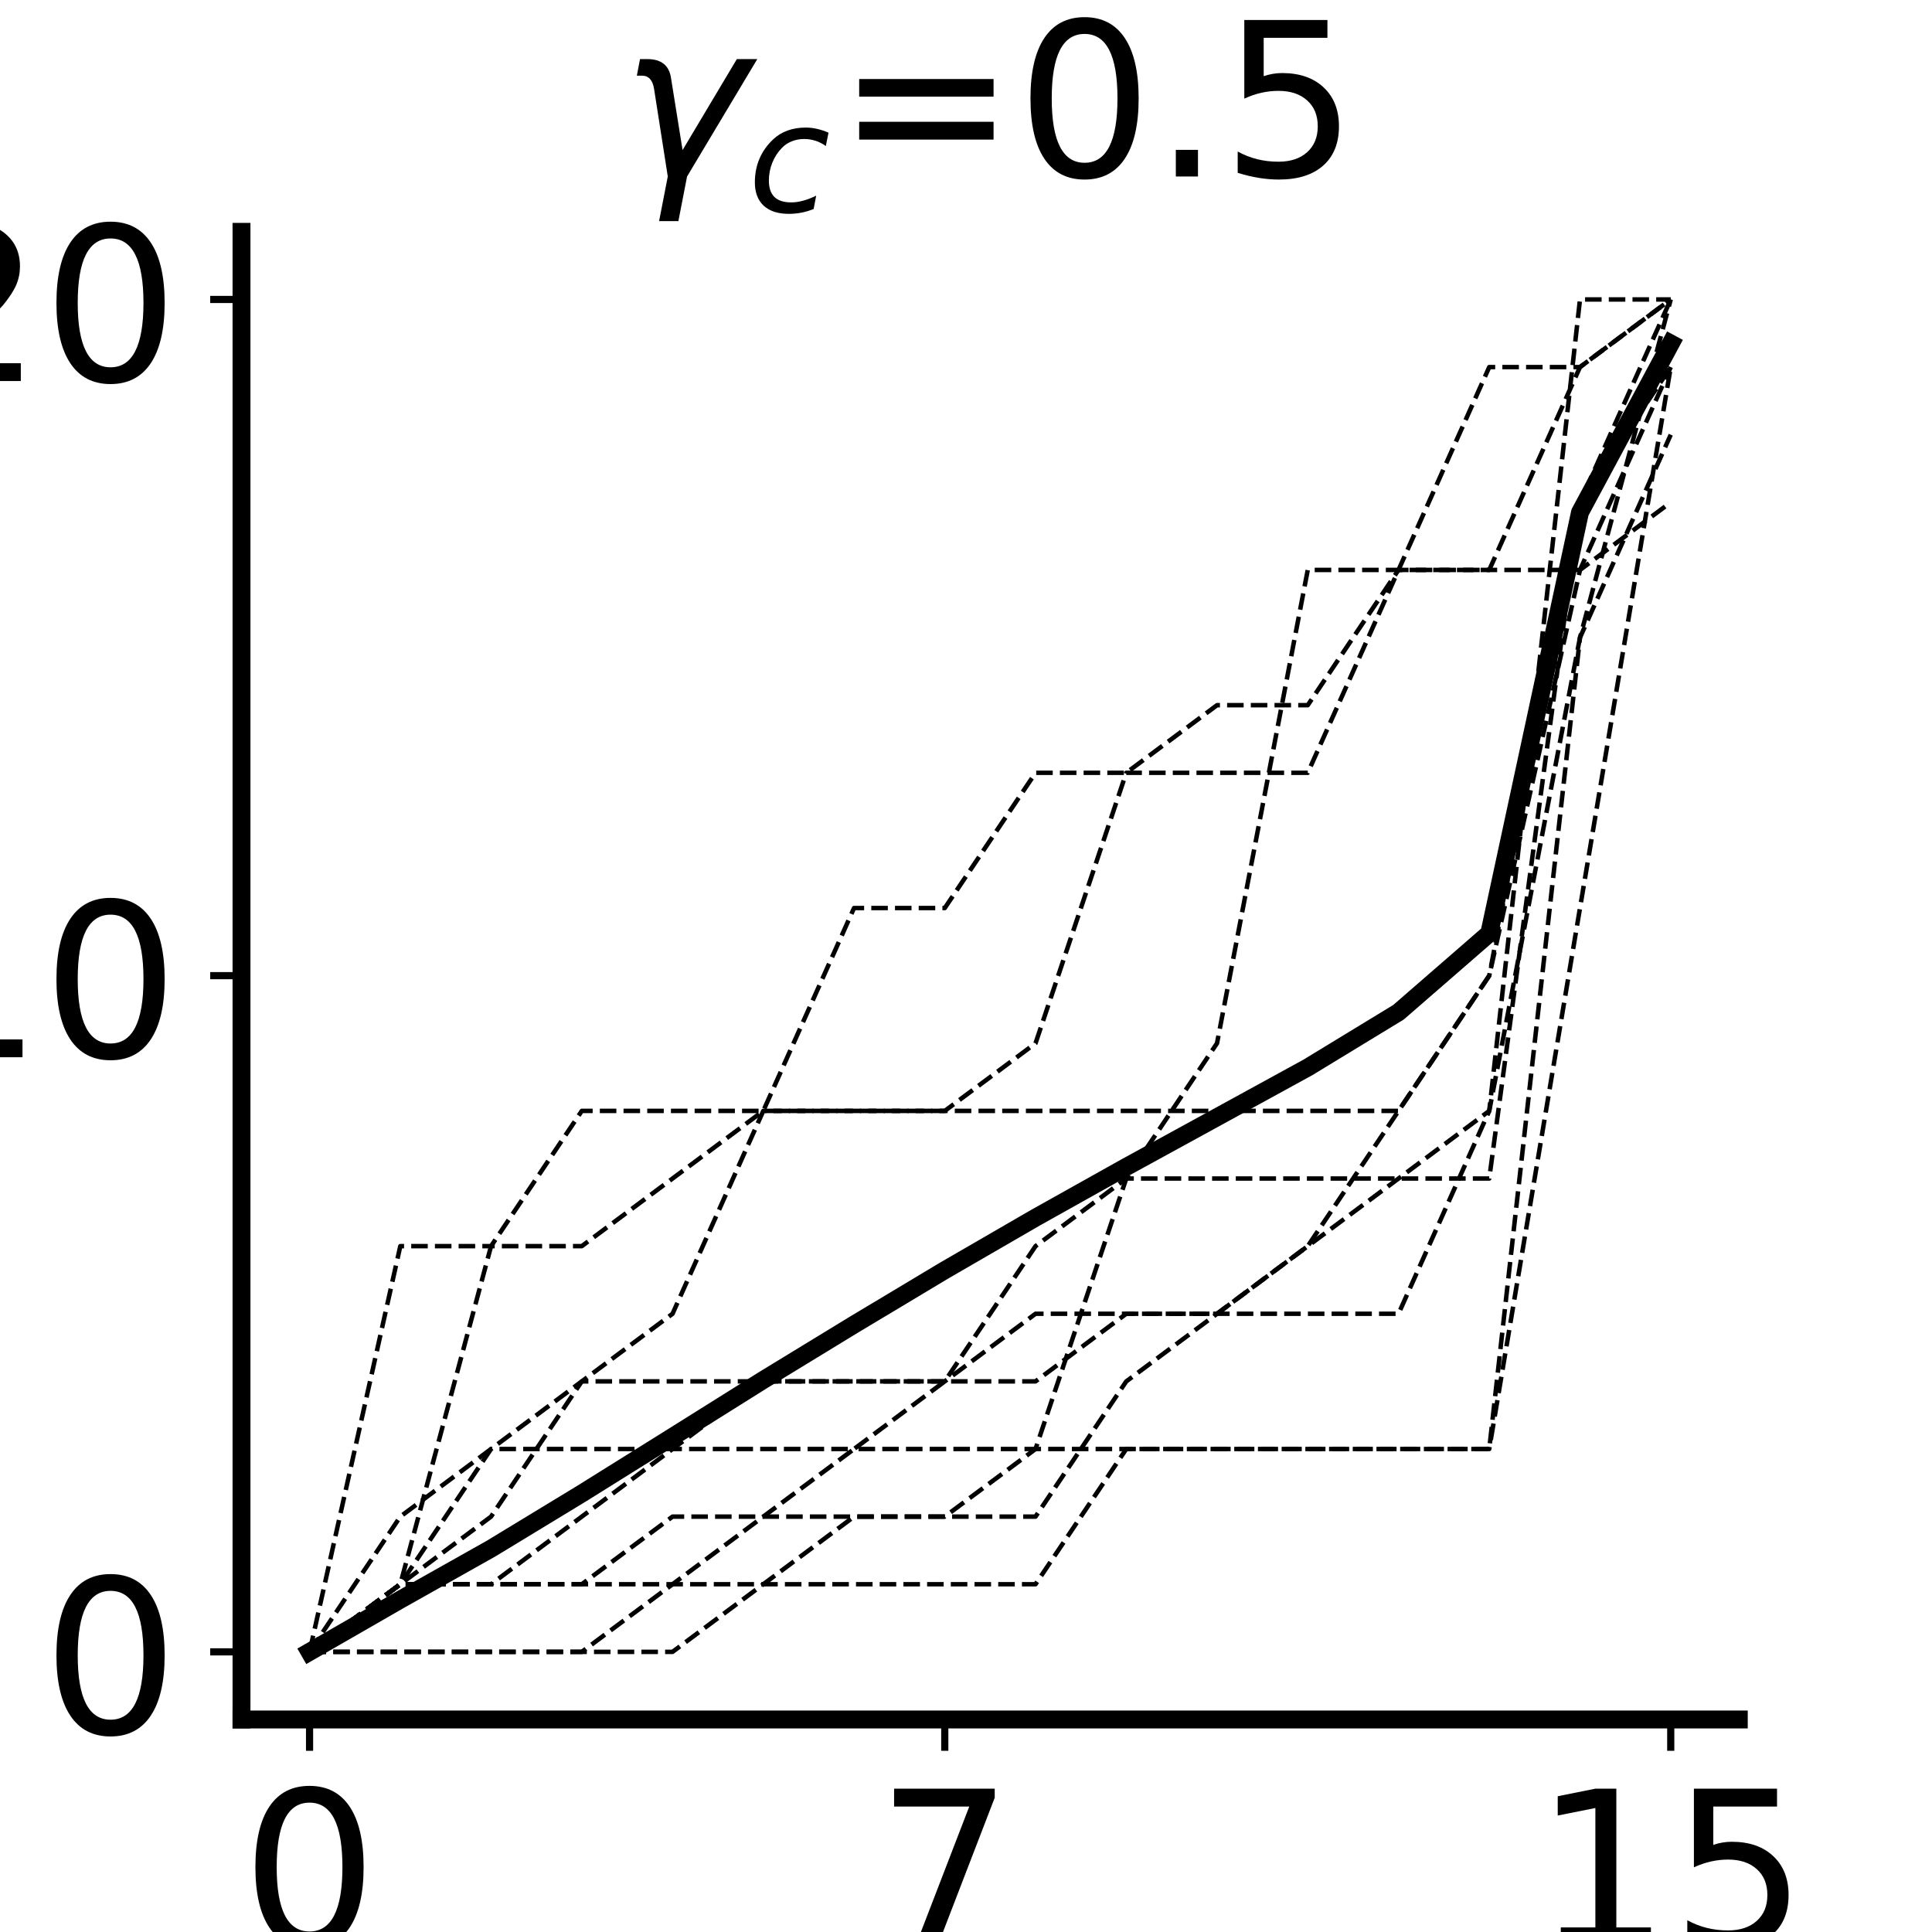
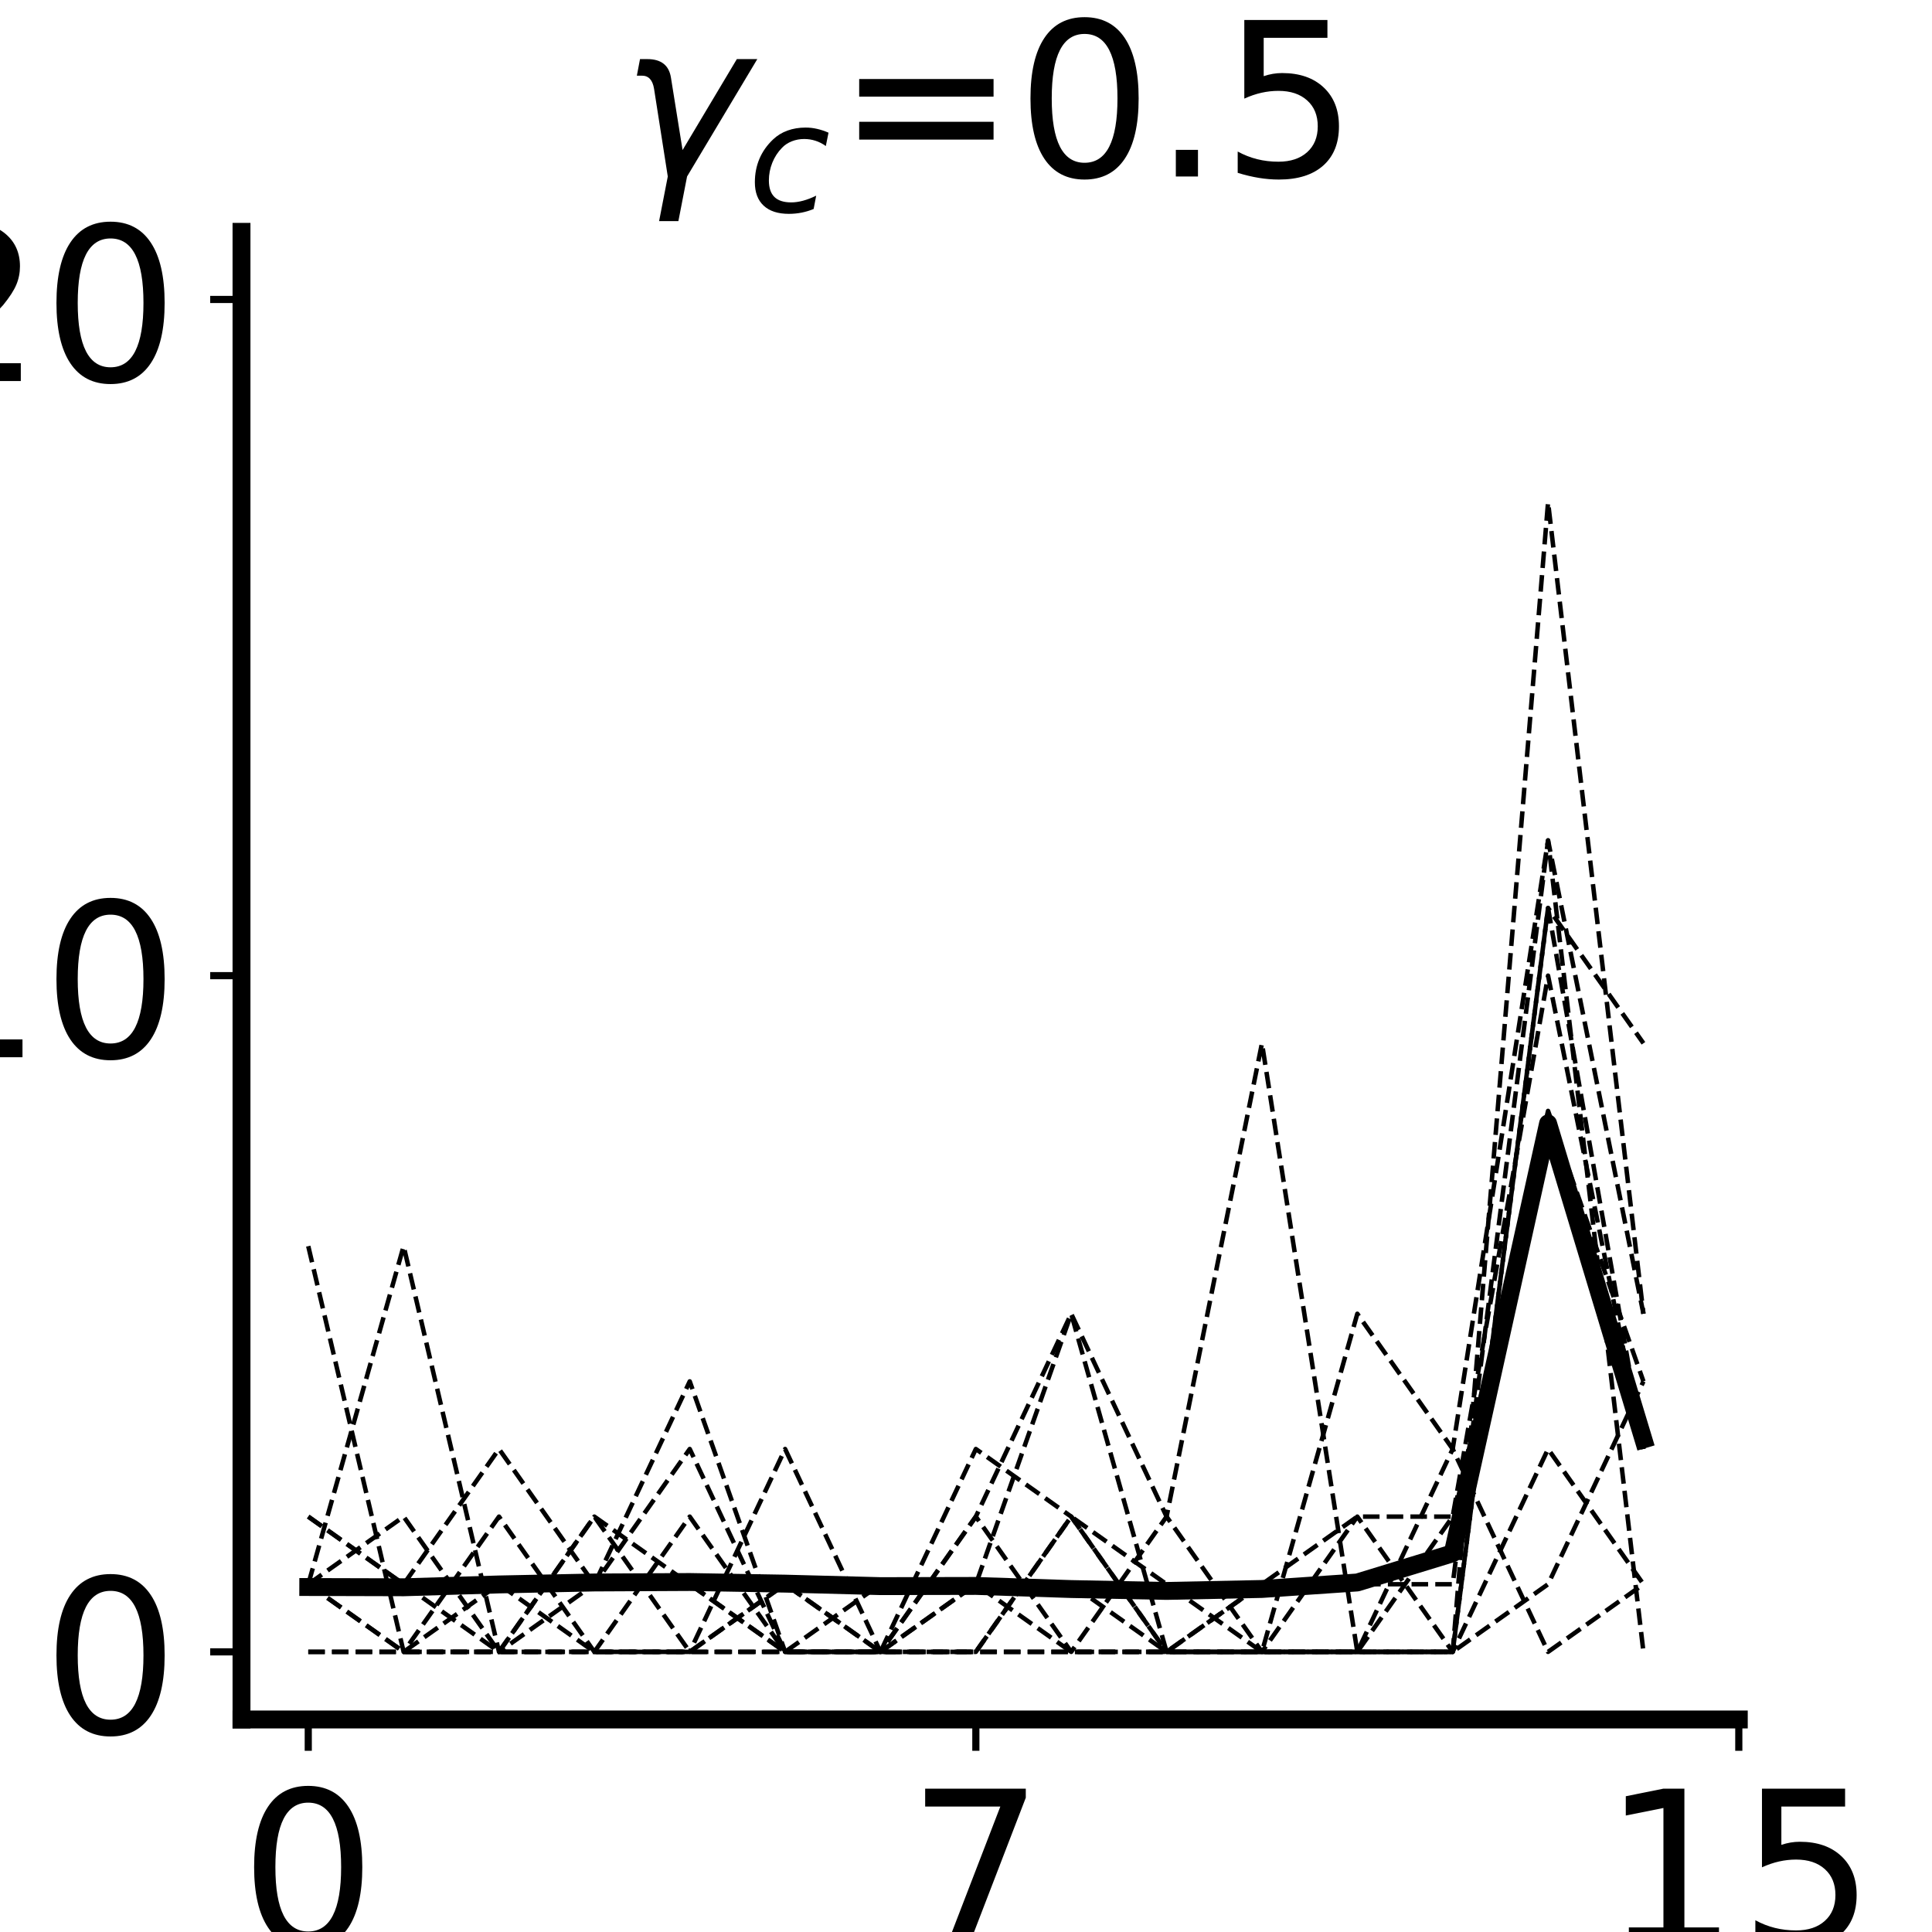
<svg xmlns="http://www.w3.org/2000/svg" xmlns:xlink="http://www.w3.org/1999/xlink" width="216pt" height="216pt" viewBox="0 0 216 216" version="1.1">
  <defs>
    <style type="text/css">*{stroke-linejoin: round; stroke-linecap: butt}</style>
  </defs>
  <g id="figure_1">
    <g id="patch_1">
      <path d="M 0 216  L 216 216  L 216 0  L 0 0  z " style="fill: #ffffff" />
    </g>
    <g id="axes_1">
      <g id="patch_2">
        <path d="M 27 192.24  L 194.4 192.24  L 194.4 25.92  L 27 25.92  z " style="fill: #ffffff" />
      </g>
      <g id="matplotlib.axis_1">
        <g id="xtick_1">
          <g id="line2d_1">
            <defs>
-               <path id="mb5147f46fb" d="M 0 0  L 0 3.5  " style="stroke: #000000; stroke-width: 0.8" />
-             </defs>
-             <g>
-               <use xlink:href="#mb5147f46fb" x="34.609" y="192.24" style="stroke: #000000; stroke-width: 0.8" />
+               <path id="mb55f8d70e8" d="M 0 0  L 0 3.5  " style="stroke: #000000; stroke-width: 0.8" />
+             </defs>
+             <g>
+               <use xlink:href="#mb55f8d70e8" x="34.464" y="192.24" style="stroke: #000000; stroke-width: 0.8" />
            </g>
          </g>
          <g id="text_1">
-             <g transform="translate(26.97409 217.4762) scale(0.24 -0.24)">
+             <g transform="translate(26.82869 217.4762) scale(0.24 -0.24)">
              <defs>
                <path id="DejaVuSans-30" d="M 2034 4250  Q 1547 4250 1301 3770  Q 1056 3291 1056 2328  Q 1056 1369 1301 889  Q 1547 409 2034 409  Q 2525 409 2770 889  Q 3016 1369 3016 2328  Q 3016 3291 2770 3770  Q 2525 4250 2034 4250  z M 2034 4750  Q 2819 4750 3233 4129  Q 3647 3509 3647 2328  Q 3647 1150 3233 529  Q 2819 -91 2034 -91  Q 1250 -91 836 529  Q 422 1150 422 2328  Q 422 3509 836 4129  Q 1250 4750 2034 4750  z " transform="scale(0.015625)" />
              </defs>
              <use xlink:href="#DejaVuSans-30" />
            </g>
          </g>
        </g>
        <g id="xtick_2">
          <g id="line2d_2">
            <g>
-               <use xlink:href="#mb5147f46fb" x="105.627" y="192.24" style="stroke: #000000; stroke-width: 0.8" />
+               <use xlink:href="#mb55f8d70e8" x="109.101" y="192.24" style="stroke: #000000; stroke-width: 0.8" />
            </g>
          </g>
          <g id="text_2">
-             <g transform="translate(97.99227 217.4762) scale(0.24 -0.24)">
+             <g transform="translate(101.4656 217.4762) scale(0.24 -0.24)">
              <defs>
                <path id="DejaVuSans-37" d="M 525 4666  L 3525 4666  L 3525 4397  L 1831 0  L 1172 0  L 2766 4134  L 525 4134  L 525 4666  z " transform="scale(0.015625)" />
              </defs>
              <use xlink:href="#DejaVuSans-37" />
            </g>
          </g>
        </g>
        <g id="xtick_3">
          <g id="line2d_3">
            <g>
-               <use xlink:href="#mb5147f46fb" x="186.791" y="192.24" style="stroke: #000000; stroke-width: 0.8" />
+               <use xlink:href="#mb55f8d70e8" x="194.4" y="192.24" style="stroke: #000000; stroke-width: 0.8" />
            </g>
          </g>
          <g id="text_3">
-             <g transform="translate(171.5209 217.4762) scale(0.24 -0.24)">
+             <g transform="translate(179.13 217.4762) scale(0.24 -0.24)">
              <defs>
                <path id="DejaVuSans-31" d="M 794 531  L 1825 531  L 1825 4091  L 703 3866  L 703 4441  L 1819 4666  L 2450 4666  L 2450 531  L 3481 531  L 3481 0  L 794 0  L 794 531  z " transform="scale(0.015625)" />
                <path id="DejaVuSans-35" d="M 691 4666  L 3169 4666  L 3169 4134  L 1269 4134  L 1269 2991  Q 1406 3038 1543 3061  Q 1681 3084 1819 3084  Q 2600 3084 3056 2656  Q 3513 2228 3513 1497  Q 3513 744 3044 326  Q 2575 -91 1722 -91  Q 1428 -91 1123 -41  Q 819 9 494 109  L 494 744  Q 775 591 1075 516  Q 1375 441 1709 441  Q 2250 441 2565 725  Q 2881 1009 2881 1497  Q 2881 1984 2565 2268  Q 2250 2553 1709 2553  Q 1456 2553 1204 2497  Q 953 2441 691 2322  L 691 4666  z " transform="scale(0.015625)" />
              </defs>
              <use xlink:href="#DejaVuSans-31" />
              <use xlink:href="#DejaVuSans-35" x="63.623" />
            </g>
          </g>
        </g>
        <g id="text_4">
          <g transform="translate(83.58938 244.7038) scale(0.24 -0.24)">
            <defs>
              <path id="DejaVuSans-74" d="M 1172 4494  L 1172 3500  L 2356 3500  L 2356 3053  L 1172 3053  L 1172 1153  Q 1172 725 1289 603  Q 1406 481 1766 481  L 2356 481  L 2356 0  L 1766 0  Q 1100 0 847 248  Q 594 497 594 1153  L 594 3053  L 172 3053  L 172 3500  L 594 3500  L 594 4494  L 1172 4494  z " transform="scale(0.015625)" />
              <path id="DejaVuSans-69" d="M 603 3500  L 1178 3500  L 1178 0  L 603 0  L 603 3500  z M 603 4863  L 1178 4863  L 1178 4134  L 603 4134  L 603 4863  z " transform="scale(0.015625)" />
              <path id="DejaVuSans-6d" d="M 3328 2828  Q 3544 3216 3844 3400  Q 4144 3584 4550 3584  Q 5097 3584 5394 3201  Q 5691 2819 5691 2113  L 5691 0  L 5113 0  L 5113 2094  Q 5113 2597 4934 2840  Q 4756 3084 4391 3084  Q 3944 3084 3684 2787  Q 3425 2491 3425 1978  L 3425 0  L 2847 0  L 2847 2094  Q 2847 2600 2669 2842  Q 2491 3084 2119 3084  Q 1678 3084 1418 2786  Q 1159 2488 1159 1978  L 1159 0  L 581 0  L 581 3500  L 1159 3500  L 1159 2956  Q 1356 3278 1631 3431  Q 1906 3584 2284 3584  Q 2666 3584 2933 3390  Q 3200 3197 3328 2828  z " transform="scale(0.015625)" />
              <path id="DejaVuSans-65" d="M 3597 1894  L 3597 1613  L 953 1613  Q 991 1019 1311 708  Q 1631 397 2203 397  Q 2534 397 2845 478  Q 3156 559 3463 722  L 3463 178  Q 3153 47 2828 -22  Q 2503 -91 2169 -91  Q 1331 -91 842 396  Q 353 884 353 1716  Q 353 2575 817 3079  Q 1281 3584 2069 3584  Q 2775 3584 3186 3129  Q 3597 2675 3597 1894  z M 3022 2063  Q 3016 2534 2758 2815  Q 2500 3097 2075 3097  Q 1594 3097 1305 2825  Q 1016 2553 972 2059  L 3022 2063  z " transform="scale(0.015625)" />
            </defs>
            <use xlink:href="#DejaVuSans-74" />
            <use xlink:href="#DejaVuSans-69" x="39.209" />
            <use xlink:href="#DejaVuSans-6d" x="66.992" />
            <use xlink:href="#DejaVuSans-65" x="164.404" />
          </g>
        </g>
      </g>
      <g id="matplotlib.axis_2">
        <g id="ytick_1">
          <g id="line2d_4">
            <defs>
-               <path id="mfa80eb502b" d="M 0 0  L -3.5 0  " style="stroke: #000000; stroke-width: 0.8" />
-             </defs>
-             <g>
-               <use xlink:href="#mfa80eb502b" x="27" y="184.68" style="stroke: #000000; stroke-width: 0.8" />
+               <path id="mee86ff0835" d="M 0 0  L -3.5 0  " style="stroke: #000000; stroke-width: 0.8" />
+             </defs>
+             <g>
+               <use xlink:href="#mee86ff0835" x="27" y="184.68" style="stroke: #000000; stroke-width: 0.8" />
            </g>
          </g>
          <g id="text_5">
            <g transform="translate(4.73 193.7981) scale(0.24 -0.24)">
              <use xlink:href="#DejaVuSans-30" />
            </g>
          </g>
        </g>
        <g id="ytick_2">
          <g id="line2d_5">
            <g>
-               <use xlink:href="#mfa80eb502b" x="27" y="109.08" style="stroke: #000000; stroke-width: 0.8" />
+               <use xlink:href="#mee86ff0835" x="27" y="109.08" style="stroke: #000000; stroke-width: 0.8" />
            </g>
          </g>
          <g id="text_6">
            <g transform="translate(-10.54 118.1981) scale(0.24 -0.24)">
              <use xlink:href="#DejaVuSans-31" />
              <use xlink:href="#DejaVuSans-30" x="63.623" />
            </g>
          </g>
        </g>
        <g id="ytick_3">
          <g id="line2d_6">
            <g>
-               <use xlink:href="#mfa80eb502b" x="27" y="33.48" style="stroke: #000000; stroke-width: 0.8" />
+               <use xlink:href="#mee86ff0835" x="27" y="33.48" style="stroke: #000000; stroke-width: 0.8" />
            </g>
          </g>
          <g id="text_7">
            <g transform="translate(-10.54 42.59813) scale(0.24 -0.24)">
              <defs>
                <path id="DejaVuSans-32" d="M 1228 531  L 3431 531  L 3431 0  L 469 0  L 469 531  Q 828 903 1448 1529  Q 2069 2156 2228 2338  Q 2531 2678 2651 2914  Q 2772 3150 2772 3378  Q 2772 3750 2511 3984  Q 2250 4219 1831 4219  Q 1534 4219 1204 4116  Q 875 4013 500 3803  L 500 4441  Q 881 4594 1212 4672  Q 1544 4750 1819 4750  Q 2544 4750 2975 4387  Q 3406 4025 3406 3419  Q 3406 3131 3298 2873  Q 3191 2616 2906 2266  Q 2828 2175 2409 1742  Q 1991 1309 1228 531  z " transform="scale(0.015625)" />
              </defs>
              <use xlink:href="#DejaVuSans-32" />
              <use xlink:href="#DejaVuSans-30" x="63.623" />
            </g>
          </g>
        </g>
        <g id="text_8">
-           <g transform="translate(-46.406 191.8031) rotate(-90) scale(0.24 -0.24)">
-             <defs>
-               <path id="DejaVuSans-55" d="M 556 4666  L 1191 4666  L 1191 1831  Q 1191 1081 1462 751  Q 1734 422 2344 422  Q 2950 422 3222 751  Q 3494 1081 3494 1831  L 3494 4666  L 4128 4666  L 4128 1753  Q 4128 841 3676 375  Q 3225 -91 2344 -91  Q 1459 -91 1007 375  Q 556 841 556 1753  L 556 4666  z " transform="scale(0.015625)" />
+           <g transform="translate(-46.406 211.2) rotate(-90) scale(0.24 -0.24)">
+             <defs>
+               <path id="DejaVuSans-61" d="M 2194 1759  Q 1497 1759 1228 1600  Q 959 1441 959 1056  Q 959 750 1161 570  Q 1363 391 1709 391  Q 2188 391 2477 730  Q 2766 1069 2766 1631  L 2766 1759  L 2194 1759  z M 3341 1997  L 3341 0  L 2766 0  L 2766 531  Q 2569 213 2275 61  Q 1981 -91 1556 -91  Q 1019 -91 701 211  Q 384 513 384 1019  Q 384 1609 779 1909  Q 1175 2209 1959 2209  L 2766 2209  L 2766 2266  Q 2766 2663 2505 2880  Q 2244 3097 1772 3097  Q 1472 3097 1187 3025  Q 903 2953 641 2809  L 641 3341  Q 956 3463 1253 3523  Q 1550 3584 1831 3584  Q 2591 3584 2966 3190  Q 3341 2797 3341 1997  z " transform="scale(0.015625)" />
+               <path id="DejaVuSans-6f" d="M 1959 3097  Q 1497 3097 1228 2736  Q 959 2375 959 1747  Q 959 1119 1226 758  Q 1494 397 1959 397  Q 2419 397 2687 759  Q 2956 1122 2956 1747  Q 2956 2369 2687 2733  Q 2419 3097 1959 3097  z M 1959 3584  Q 2709 3584 3137 3096  Q 3566 2609 3566 1747  Q 3566 888 3137 398  Q 2709 -91 1959 -91  Q 1206 -91 779 398  Q 353 888 353 1747  Q 353 2609 779 3096  Q 1206 3584 1959 3584  z " transform="scale(0.015625)" />
+               <path id="DejaVuSans-75" d="M 544 1381  L 544 3500  L 1119 3500  L 1119 1403  Q 1119 906 1312 657  Q 1506 409 1894 409  Q 2359 409 2629 706  Q 2900 1003 2900 1516  L 2900 3500  L 3475 3500  L 3475 0  L 2900 0  L 2900 538  Q 2691 219 2414 64  Q 2138 -91 1772 -91  Q 1169 -91 856 284  Q 544 659 544 1381  z M 1991 3584  L 1991 3584  z " transform="scale(0.015625)" />
              <path id="DejaVuSans-6e" d="M 3513 2113  L 3513 0  L 2938 0  L 2938 2094  Q 2938 2591 2744 2837  Q 2550 3084 2163 3084  Q 1697 3084 1428 2787  Q 1159 2491 1159 1978  L 1159 0  L 581 0  L 581 3500  L 1159 3500  L 1159 2956  Q 1366 3272 1645 3428  Q 1925 3584 2291 3584  Q 2894 3584 3203 3211  Q 3513 2838 3513 2113  z " transform="scale(0.015625)" />
-               <path id="DejaVuSans-73" d="M 2834 3397  L 2834 2853  Q 2591 2978 2328 3040  Q 2066 3103 1784 3103  Q 1356 3103 1142 2972  Q 928 2841 928 2578  Q 928 2378 1081 2264  Q 1234 2150 1697 2047  L 1894 2003  Q 2506 1872 2764 1633  Q 3022 1394 3022 966  Q 3022 478 2636 193  Q 2250 -91 1575 -91  Q 1294 -91 989 -36  Q 684 19 347 128  L 347 722  Q 666 556 975 473  Q 1284 391 1588 391  Q 1994 391 2212 530  Q 2431 669 2431 922  Q 2431 1156 2273 1281  Q 2116 1406 1581 1522  L 1381 1569  Q 847 1681 609 1914  Q 372 2147 372 2553  Q 372 3047 722 3315  Q 1072 3584 1716 3584  Q 2034 3584 2315 3537  Q 2597 3491 2834 3397  z " transform="scale(0.015625)" />
              <path id="DejaVuSans-20" transform="scale(0.015625)" />
-               <path id="DejaVuSans-6f" d="M 1959 3097  Q 1497 3097 1228 2736  Q 959 2375 959 1747  Q 959 1119 1226 758  Q 1494 397 1959 397  Q 2419 397 2687 759  Q 2956 1122 2956 1747  Q 2956 2369 2687 2733  Q 2419 3097 1959 3097  z M 1959 3584  Q 2709 3584 3137 3096  Q 3566 2609 3566 1747  Q 3566 888 3137 398  Q 2709 -91 1959 -91  Q 1206 -91 779 398  Q 353 888 353 1747  Q 353 2609 779 3096  Q 1206 3584 1959 3584  z " transform="scale(0.015625)" />
              <path id="DejaVuSans-66" d="M 2375 4863  L 2375 4384  L 1825 4384  Q 1516 4384 1395 4259  Q 1275 4134 1275 3809  L 1275 3500  L 2222 3500  L 2222 3053  L 1275 3053  L 1275 0  L 697 0  L 697 3053  L 147 3053  L 147 3500  L 697 3500  L 697 3744  Q 697 4328 969 4595  Q 1241 4863 1831 4863  L 2375 4863  z " transform="scale(0.015625)" />
-               <path id="DejaVuSans-77" d="M 269 3500  L 844 3500  L 1563 769  L 2278 3500  L 2956 3500  L 3675 769  L 4391 3500  L 4966 3500  L 4050 0  L 3372 0  L 2619 2869  L 1863 0  L 1184 0  L 269 3500  z " transform="scale(0.015625)" />
              <path id="DejaVuSans-72" d="M 2631 2963  Q 2534 3019 2420 3045  Q 2306 3072 2169 3072  Q 1681 3072 1420 2755  Q 1159 2438 1159 1844  L 1159 0  L 581 0  L 581 3500  L 1159 3500  L 1159 2956  Q 1341 3275 1631 3429  Q 1922 3584 2338 3584  Q 2397 3584 2469 3576  Q 2541 3569 2628 3553  L 2631 2963  z " transform="scale(0.015625)" />
-               <path id="DejaVuSans-6b" d="M 581 4863  L 1159 4863  L 1159 1991  L 2875 3500  L 3609 3500  L 1753 1863  L 3688 0  L 2938 0  L 1159 1709  L 1159 0  L 581 0  L 581 4863  z " transform="scale(0.015625)" />
-             </defs>
-             <use xlink:href="#DejaVuSans-55" />
-             <use xlink:href="#DejaVuSans-6e" x="73.193" />
-             <use xlink:href="#DejaVuSans-69" x="136.572" />
-             <use xlink:href="#DejaVuSans-74" x="164.355" />
-             <use xlink:href="#DejaVuSans-73" x="203.564" />
-             <use xlink:href="#DejaVuSans-20" x="255.664" />
-             <use xlink:href="#DejaVuSans-6f" x="287.451" />
-             <use xlink:href="#DejaVuSans-66" x="348.633" />
-             <use xlink:href="#DejaVuSans-20" x="383.838" />
-             <use xlink:href="#DejaVuSans-77" x="415.625" />
-             <use xlink:href="#DejaVuSans-6f" x="497.412" />
-             <use xlink:href="#DejaVuSans-72" x="558.594" />
-             <use xlink:href="#DejaVuSans-6b" x="599.707" />
-             <use xlink:href="#DejaVuSans-20" x="657.617" />
-           </g>
-           <g transform="translate(-19.53125 176.565) rotate(-90) scale(0.24 -0.24)">
-             <defs>
-               <path id="DejaVuSans-63" d="M 3122 3366  L 3122 2828  Q 2878 2963 2633 3030  Q 2388 3097 2138 3097  Q 1578 3097 1268 2742  Q 959 2388 959 1747  Q 959 1106 1268 751  Q 1578 397 2138 397  Q 2388 397 2633 464  Q 2878 531 3122 666  L 3122 134  Q 2881 22 2623 -34  Q 2366 -91 2075 -91  Q 1284 -91 818 406  Q 353 903 353 1747  Q 353 2603 823 3093  Q 1294 3584 2113 3584  Q 2378 3584 2631 3529  Q 2884 3475 3122 3366  z " transform="scale(0.015625)" />
-               <path id="DejaVuSans-70" d="M 1159 525  L 1159 -1331  L 581 -1331  L 581 3500  L 1159 3500  L 1159 2969  Q 1341 3281 1617 3432  Q 1894 3584 2278 3584  Q 2916 3584 3314 3078  Q 3713 2572 3713 1747  Q 3713 922 3314 415  Q 2916 -91 2278 -91  Q 1894 -91 1617 61  Q 1341 213 1159 525  z M 3116 1747  Q 3116 2381 2855 2742  Q 2594 3103 2138 3103  Q 1681 3103 1420 2742  Q 1159 2381 1159 1747  Q 1159 1113 1420 752  Q 1681 391 2138 391  Q 2594 391 2855 752  Q 3116 1113 3116 1747  z " transform="scale(0.015625)" />
-               <path id="DejaVuSans-6c" d="M 603 4863  L 1178 4863  L 1178 0  L 603 0  L 603 4863  z " transform="scale(0.015625)" />
+             </defs>
+             <use xlink:href="#DejaVuSans-61" />
+             <use xlink:href="#DejaVuSans-6d" x="61.279" />
+             <use xlink:href="#DejaVuSans-6f" x="158.691" />
+             <use xlink:href="#DejaVuSans-75" x="219.873" />
+             <use xlink:href="#DejaVuSans-6e" x="283.252" />
+             <use xlink:href="#DejaVuSans-74" x="346.631" />
+             <use xlink:href="#DejaVuSans-20" x="385.84" />
+             <use xlink:href="#DejaVuSans-6f" x="417.627" />
+             <use xlink:href="#DejaVuSans-66" x="478.809" />
+             <use xlink:href="#DejaVuSans-20" x="514.014" />
+             <use xlink:href="#DejaVuSans-65" x="545.801" />
+             <use xlink:href="#DejaVuSans-66" x="607.324" />
+             <use xlink:href="#DejaVuSans-66" x="642.529" />
+             <use xlink:href="#DejaVuSans-6f" x="677.734" />
+             <use xlink:href="#DejaVuSans-72" x="738.916" />
+             <use xlink:href="#DejaVuSans-74" x="780.029" />
+             <use xlink:href="#DejaVuSans-20" x="819.238" />
+           </g>
+           <g transform="translate(-19.53125 158.8181) rotate(-90) scale(0.24 -0.24)">
+             <defs>
+               <path id="DejaVuSans-78" d="M 3513 3500  L 2247 1797  L 3578 0  L 2900 0  L 1881 1375  L 863 0  L 184 0  L 1544 1831  L 300 3500  L 978 3500  L 1906 2253  L 2834 3500  L 3513 3500  z " transform="scale(0.015625)" />
              <path id="DejaVuSans-64" d="M 2906 2969  L 2906 4863  L 3481 4863  L 3481 0  L 2906 0  L 2906 525  Q 2725 213 2448 61  Q 2172 -91 1784 -91  Q 1150 -91 751 415  Q 353 922 353 1747  Q 353 2572 751 3078  Q 1150 3584 1784 3584  Q 2172 3584 2448 3432  Q 2725 3281 2906 2969  z M 947 1747  Q 947 1113 1208 752  Q 1469 391 1925 391  Q 2381 391 2643 752  Q 2906 1113 2906 1747  Q 2906 2381 2643 2742  Q 2381 3103 1925 3103  Q 1469 3103 1208 2742  Q 947 2381 947 1747  z " transform="scale(0.015625)" />
            </defs>
            <use xlink:href="#DejaVuSans-20" />
-             <use xlink:href="#DejaVuSans-63" x="31.787" />
-             <use xlink:href="#DejaVuSans-6f" x="86.768" />
-             <use xlink:href="#DejaVuSans-6d" x="147.949" />
-             <use xlink:href="#DejaVuSans-70" x="245.361" />
-             <use xlink:href="#DejaVuSans-6c" x="308.838" />
-             <use xlink:href="#DejaVuSans-65" x="336.621" />
-             <use xlink:href="#DejaVuSans-74" x="398.145" />
-             <use xlink:href="#DejaVuSans-65" x="437.354" />
-             <use xlink:href="#DejaVuSans-64" x="498.877" />
+             <use xlink:href="#DejaVuSans-65" x="31.787" />
+             <use xlink:href="#DejaVuSans-78" x="91.561" />
+             <use xlink:href="#DejaVuSans-65" x="147.615" />
+             <use xlink:href="#DejaVuSans-72" x="209.139" />
+             <use xlink:href="#DejaVuSans-74" x="250.252" />
+             <use xlink:href="#DejaVuSans-65" x="289.461" />
+             <use xlink:href="#DejaVuSans-64" x="350.984" />
          </g>
        </g>
      </g>
      <g id="line2d_7">
-         <path d="M 34.609 184.68  L 44.755 178.844  L 54.9 173.136  L 65.045 166.974  L 75.191 160.639  L 85.336 154.281  L 95.482 148.09  L 105.627 142.011  L 115.773 136.137  L 125.918 130.46  L 136.064 124.903  L 146.209 119.346  L 156.355 113.17  L 166.5 104.355  L 176.645 57.286  L 186.791 38.409  " clip-path="url(#p6ed0d71333)" style="fill: none; stroke: #000000; stroke-width: 2; stroke-linecap: square" />
+         <path d="M 34.464 177.43  L 45.126 177.46  L 55.789 177.143  L 66.451 176.923  L 77.113 176.871  L 87.776 177.052  L 98.438 177.332  L 109.101 177.309  L 119.763 177.657  L 130.425 177.868  L 141.088 177.649  L 151.75 176.923  L 162.413 173.658  L 173.075 125.599  L 183.738 160.926  " clip-path="url(#p9db8c25d7b)" style="fill: none; stroke: #000000; stroke-width: 2; stroke-linecap: square" />
      </g>
      <g id="line2d_8">
-         <path d="M 34.609 184.68  L 44.755 177.12  L 54.9 177.12  L 65.045 169.56  L 75.191 162  L 85.336 154.44  L 95.482 154.44  L 105.627 154.44  L 115.773 146.88  L 125.918 146.88  L 136.064 146.88  L 146.209 139.32  L 156.355 131.76  L 166.5 124.2  L 176.645 33.48  L 186.791 33.48  " clip-path="url(#p6ed0d71333)" style="fill: none; stroke-dasharray: 1.85,0.8; stroke-dashoffset: 0; stroke: #000000; stroke-width: 0.5" />
+         <path d="M 34.464 177.12  L 45.126 184.68  L 55.789 177.12  L 66.451 177.12  L 77.113 177.12  L 87.776 184.68  L 98.438 184.68  L 109.101 177.12  L 119.763 184.68  L 130.425 184.68  L 141.088 177.12  L 151.75 177.12  L 162.413 177.12  L 173.075 93.96  L 183.738 184.68  " clip-path="url(#p9db8c25d7b)" style="fill: none; stroke-dasharray: 1.85,0.8; stroke-dashoffset: 0; stroke: #000000; stroke-width: 0.5" />
      </g>
      <g id="line2d_9">
-         <path d="M 34.609 184.68  L 44.755 184.68  L 54.9 184.68  L 65.045 184.68  L 75.191 177.12  L 85.336 169.56  L 95.482 169.56  L 105.627 169.56  L 115.773 162  L 125.918 131.76  L 136.064 116.64  L 146.209 63.72  L 156.355 63.72  L 166.5 63.72  L 176.645 63.72  L 186.791 41.04  " clip-path="url(#p6ed0d71333)" style="fill: none; stroke-dasharray: 1.85,0.8; stroke-dashoffset: 0; stroke: #000000; stroke-width: 0.5" />
+         <path d="M 34.464 184.68  L 45.126 184.68  L 55.789 184.68  L 66.451 169.56  L 77.113 177.12  L 87.776 184.68  L 98.438 184.68  L 109.101 177.12  L 119.763 146.88  L 130.425 169.56  L 141.088 116.64  L 151.75 184.68  L 162.413 184.68  L 173.075 177.12  L 183.738 154.44  " clip-path="url(#p9db8c25d7b)" style="fill: none; stroke-dasharray: 1.85,0.8; stroke-dashoffset: 0; stroke: #000000; stroke-width: 0.5" />
      </g>
      <g id="line2d_10">
-         <path d="M 34.609 184.68  L 44.755 184.68  L 54.9 184.68  L 65.045 184.68  L 75.191 184.68  L 85.336 177.12  L 95.482 177.12  L 105.627 177.12  L 115.773 177.12  L 125.918 162  L 136.064 162  L 146.209 162  L 156.355 162  L 166.5 162  L 176.645 71.28  L 186.791 48.6  " clip-path="url(#p6ed0d71333)" style="fill: none; stroke-dasharray: 1.85,0.8; stroke-dashoffset: 0; stroke: #000000; stroke-width: 0.5" />
+         <path d="M 34.464 184.68  L 45.126 184.68  L 55.789 184.68  L 66.451 184.68  L 77.113 169.56  L 87.776 184.68  L 98.438 184.68  L 109.101 184.68  L 119.763 169.56  L 130.425 184.68  L 141.088 184.68  L 151.75 184.68  L 162.413 184.68  L 173.075 56.16  L 183.738 146.88  " clip-path="url(#p9db8c25d7b)" style="fill: none; stroke-dasharray: 1.85,0.8; stroke-dashoffset: 0; stroke: #000000; stroke-width: 0.5" />
      </g>
      <g id="line2d_11">
-         <path d="M 34.609 184.68  L 44.755 177.12  L 54.9 162  L 65.045 162  L 75.191 162  L 85.336 162  L 95.482 162  L 105.627 154.44  L 115.773 154.44  L 125.918 146.88  L 136.064 146.88  L 146.209 139.32  L 156.355 124.2  L 166.5 109.08  L 176.645 63.72  L 186.791 56.16  " clip-path="url(#p6ed0d71333)" style="fill: none; stroke-dasharray: 1.85,0.8; stroke-dashoffset: 0; stroke: #000000; stroke-width: 0.5" />
+         <path d="M 34.464 177.12  L 45.126 169.56  L 55.789 184.68  L 66.451 184.68  L 77.113 184.68  L 87.776 184.68  L 98.438 177.12  L 109.101 177.12  L 119.763 177.12  L 130.425 184.68  L 141.088 177.12  L 151.75 169.56  L 162.413 169.56  L 173.075 124.2  L 183.738 154.44  " clip-path="url(#p9db8c25d7b)" style="fill: none; stroke-dasharray: 1.85,0.8; stroke-dashoffset: 0; stroke: #000000; stroke-width: 0.5" />
      </g>
      <g id="line2d_12">
-         <path d="M 34.609 184.68  L 44.755 139.32  L 54.9 139.32  L 65.045 124.2  L 75.191 124.2  L 85.336 124.2  L 95.482 101.52  L 105.627 101.52  L 115.773 86.4  L 125.918 86.4  L 136.064 78.84  L 146.209 78.84  L 156.355 63.72  L 166.5 63.72  L 176.645 41.04  L 186.791 33.48  " clip-path="url(#p6ed0d71333)" style="fill: none; stroke-dasharray: 1.85,0.8; stroke-dashoffset: 0; stroke: #000000; stroke-width: 0.5" />
+         <path d="M 34.464 139.32  L 45.126 184.68  L 55.789 169.56  L 66.451 184.68  L 77.113 184.68  L 87.776 162  L 98.438 184.68  L 109.101 169.56  L 119.763 184.68  L 130.425 169.56  L 141.088 184.68  L 151.75 169.56  L 162.413 184.68  L 173.075 162  L 183.738 177.12  " clip-path="url(#p9db8c25d7b)" style="fill: none; stroke-dasharray: 1.85,0.8; stroke-dashoffset: 0; stroke: #000000; stroke-width: 0.5" />
      </g>
      <g id="line2d_13">
-         <path d="M 34.609 184.68  L 44.755 177.12  L 54.9 177.12  L 65.045 177.12  L 75.191 169.56  L 85.336 169.56  L 95.482 162  L 105.627 162  L 115.773 162  L 125.918 162  L 136.064 162  L 146.209 162  L 156.355 162  L 166.5 162  L 176.645 101.52  L 186.791 41.04  " clip-path="url(#p6ed0d71333)" style="fill: none; stroke-dasharray: 1.85,0.8; stroke-dashoffset: 0; stroke: #000000; stroke-width: 0.5" />
+         <path d="M 34.464 177.12  L 45.126 177.12  L 55.789 184.68  L 66.451 169.56  L 77.113 184.68  L 87.776 177.12  L 98.438 184.68  L 109.101 184.68  L 119.763 184.68  L 130.425 184.68  L 141.088 184.68  L 151.75 184.68  L 162.413 184.68  L 173.075 101.52  L 183.738 116.64  " clip-path="url(#p9db8c25d7b)" style="fill: none; stroke-dasharray: 1.85,0.8; stroke-dashoffset: 0; stroke: #000000; stroke-width: 0.5" />
      </g>
      <g id="line2d_14">
-         <path d="M 34.609 184.68  L 44.755 177.12  L 54.9 139.32  L 65.045 139.32  L 75.191 131.76  L 85.336 124.2  L 95.482 124.2  L 105.627 124.2  L 115.773 124.2  L 125.918 124.2  L 136.064 124.2  L 146.209 124.2  L 156.355 124.2  L 166.5 109.08  L 176.645 56.16  L 186.791 41.04  " clip-path="url(#p6ed0d71333)" style="fill: none; stroke-dasharray: 1.85,0.8; stroke-dashoffset: 0; stroke: #000000; stroke-width: 0.5" />
+         <path d="M 34.464 177.12  L 45.126 139.32  L 55.789 184.68  L 66.451 177.12  L 77.113 162  L 87.776 184.68  L 98.438 184.68  L 109.101 184.68  L 119.763 184.68  L 130.425 184.68  L 141.088 184.68  L 151.75 184.68  L 162.413 169.56  L 173.075 109.08  L 183.738 162  " clip-path="url(#p9db8c25d7b)" style="fill: none; stroke-dasharray: 1.85,0.8; stroke-dashoffset: 0; stroke: #000000; stroke-width: 0.5" />
      </g>
      <g id="line2d_15">
-         <path d="M 34.609 184.68  L 44.755 169.56  L 54.9 162  L 65.045 154.44  L 75.191 154.44  L 85.336 154.44  L 95.482 154.44  L 105.627 154.44  L 115.773 139.32  L 125.918 131.76  L 136.064 131.76  L 146.209 131.76  L 156.355 131.76  L 166.5 131.76  L 176.645 56.16  L 186.791 33.48  " clip-path="url(#p6ed0d71333)" style="fill: none; stroke-dasharray: 1.85,0.8; stroke-dashoffset: 0; stroke: #000000; stroke-width: 0.5" />
+         <path d="M 34.464 169.56  L 45.126 177.12  L 55.789 177.12  L 66.451 184.68  L 77.113 184.68  L 87.776 184.68  L 98.438 184.68  L 109.101 162  L 119.763 169.56  L 130.425 184.68  L 141.088 184.68  L 151.75 184.68  L 162.413 184.68  L 173.075 101.52  L 183.738 162  " clip-path="url(#p9db8c25d7b)" style="fill: none; stroke-dasharray: 1.85,0.8; stroke-dashoffset: 0; stroke: #000000; stroke-width: 0.5" />
      </g>
      <g id="line2d_16">
-         <path d="M 34.609 184.68  L 44.755 177.12  L 54.9 177.12  L 65.045 177.12  L 75.191 177.12  L 85.336 177.12  L 95.482 169.56  L 105.627 169.56  L 115.773 169.56  L 125.918 154.44  L 136.064 146.88  L 146.209 146.88  L 156.355 146.88  L 166.5 124.2  L 176.645 71.28  L 186.791 33.48  " clip-path="url(#p6ed0d71333)" style="fill: none; stroke-dasharray: 1.85,0.8; stroke-dashoffset: 0; stroke: #000000; stroke-width: 0.5" />
+         <path d="M 34.464 177.12  L 45.126 184.68  L 55.789 184.68  L 66.451 184.68  L 77.113 184.68  L 87.776 177.12  L 98.438 184.68  L 109.101 184.68  L 119.763 169.56  L 130.425 177.12  L 141.088 184.68  L 151.75 184.68  L 162.413 162  L 173.075 93.96  L 183.738 146.88  " clip-path="url(#p9db8c25d7b)" style="fill: none; stroke-dasharray: 1.85,0.8; stroke-dashoffset: 0; stroke: #000000; stroke-width: 0.5" />
      </g>
      <g id="line2d_17">
-         <path d="M 34.609 184.68  L 44.755 177.12  L 54.9 169.56  L 65.045 154.44  L 75.191 146.88  L 85.336 124.2  L 95.482 124.2  L 105.627 124.2  L 115.773 116.64  L 125.918 86.4  L 136.064 86.4  L 146.209 86.4  L 156.355 63.72  L 166.5 41.04  L 176.645 41.04  L 186.791 33.48  " clip-path="url(#p6ed0d71333)" style="fill: none; stroke-dasharray: 1.85,0.8; stroke-dashoffset: 0; stroke: #000000; stroke-width: 0.5" />
+         <path d="M 34.464 169.56  L 45.126 177.12  L 55.789 162  L 66.451 177.12  L 77.113 154.44  L 87.776 184.68  L 98.438 184.68  L 109.101 169.56  L 119.763 146.88  L 130.425 184.68  L 141.088 184.68  L 151.75 146.88  L 162.413 162  L 173.075 184.68  L 183.738 177.12  " clip-path="url(#p9db8c25d7b)" style="fill: none; stroke-dasharray: 1.85,0.8; stroke-dashoffset: 0; stroke: #000000; stroke-width: 0.5" />
      </g>
      <g id="patch_3">
        <path d="M 27 192.24  L 27 25.92  " style="fill: none; stroke: #000000; stroke-width: 2; stroke-linejoin: miter; stroke-linecap: square" />
      </g>
      <g id="patch_4">
        <path d="M 27 192.24  L 194.4 192.24  " style="fill: none; stroke: #000000; stroke-width: 2; stroke-linejoin: miter; stroke-linecap: square" />
      </g>
      <g id="text_9">
        <g transform="translate(69.42 19.92) scale(0.24 -0.24)">
          <defs>
            <path id="DejaVuSans-Oblique-3b3" d="M 1491 2950  L 1838 788  L 3456 3500  L 4066 3500  L 1972 0  L 1713 -1331  L 1138 -1331  L 1397 0  L 988 2613  Q 925 3006 628 3006  L 475 3006  L 569 3500  L 788 3500  Q 1403 3500 1491 2950  z " transform="scale(0.015625)" />
            <path id="DejaVuSans-Oblique-63" d="M 3431 3366  L 3316 2797  Q 3109 2947 2876 3022  Q 2644 3097 2394 3097  Q 2119 3097 1870 3000  Q 1622 2903 1453 2725  Q 1184 2453 1037 2087  Q 891 1722 891 1331  Q 891 859 1127 628  Q 1363 397 1844 397  Q 2081 397 2348 469  Q 2616 541 2906 684  L 2797 116  Q 2547 13 2283 -39  Q 2019 -91 1741 -91  Q 1044 -91 669 257  Q 294 606 294 1253  Q 294 1797 489 2255  Q 684 2713 1069 3078  Q 1331 3328 1684 3456  Q 2038 3584 2456 3584  Q 2700 3584 2940 3529  Q 3181 3475 3431 3366  z " transform="scale(0.015625)" />
            <path id="DejaVuSans-3d" d="M 678 2906  L 4684 2906  L 4684 2381  L 678 2381  L 678 2906  z M 678 1631  L 4684 1631  L 4684 1100  L 678 1100  L 678 1631  z " transform="scale(0.015625)" />
            <path id="DejaVuSans-2e" d="M 684 794  L 1344 794  L 1344 0  L 684 0  L 684 794  z " transform="scale(0.015625)" />
          </defs>
          <use xlink:href="#DejaVuSans-Oblique-3b3" transform="translate(0 0.78125)" />
          <use xlink:href="#DejaVuSans-Oblique-63" transform="translate(59.17969 -15.625) scale(0.7)" />
          <use xlink:href="#DejaVuSans-3d" transform="translate(100.4004 0.78125)" />
          <use xlink:href="#DejaVuSans-30" transform="translate(184.1895 0.78125)" />
          <use xlink:href="#DejaVuSans-2e" transform="translate(247.8125 0.78125)" />
          <use xlink:href="#DejaVuSans-35" transform="translate(279.5996 0.78125)" />
        </g>
      </g>
    </g>
  </g>
  <defs>
-     <clipPath id="p6ed0d71333">
+     <clipPath id="p9db8c25d7b">
      <rect x="27" y="25.92" width="167.4" height="166.32" />
    </clipPath>
  </defs>
</svg>
